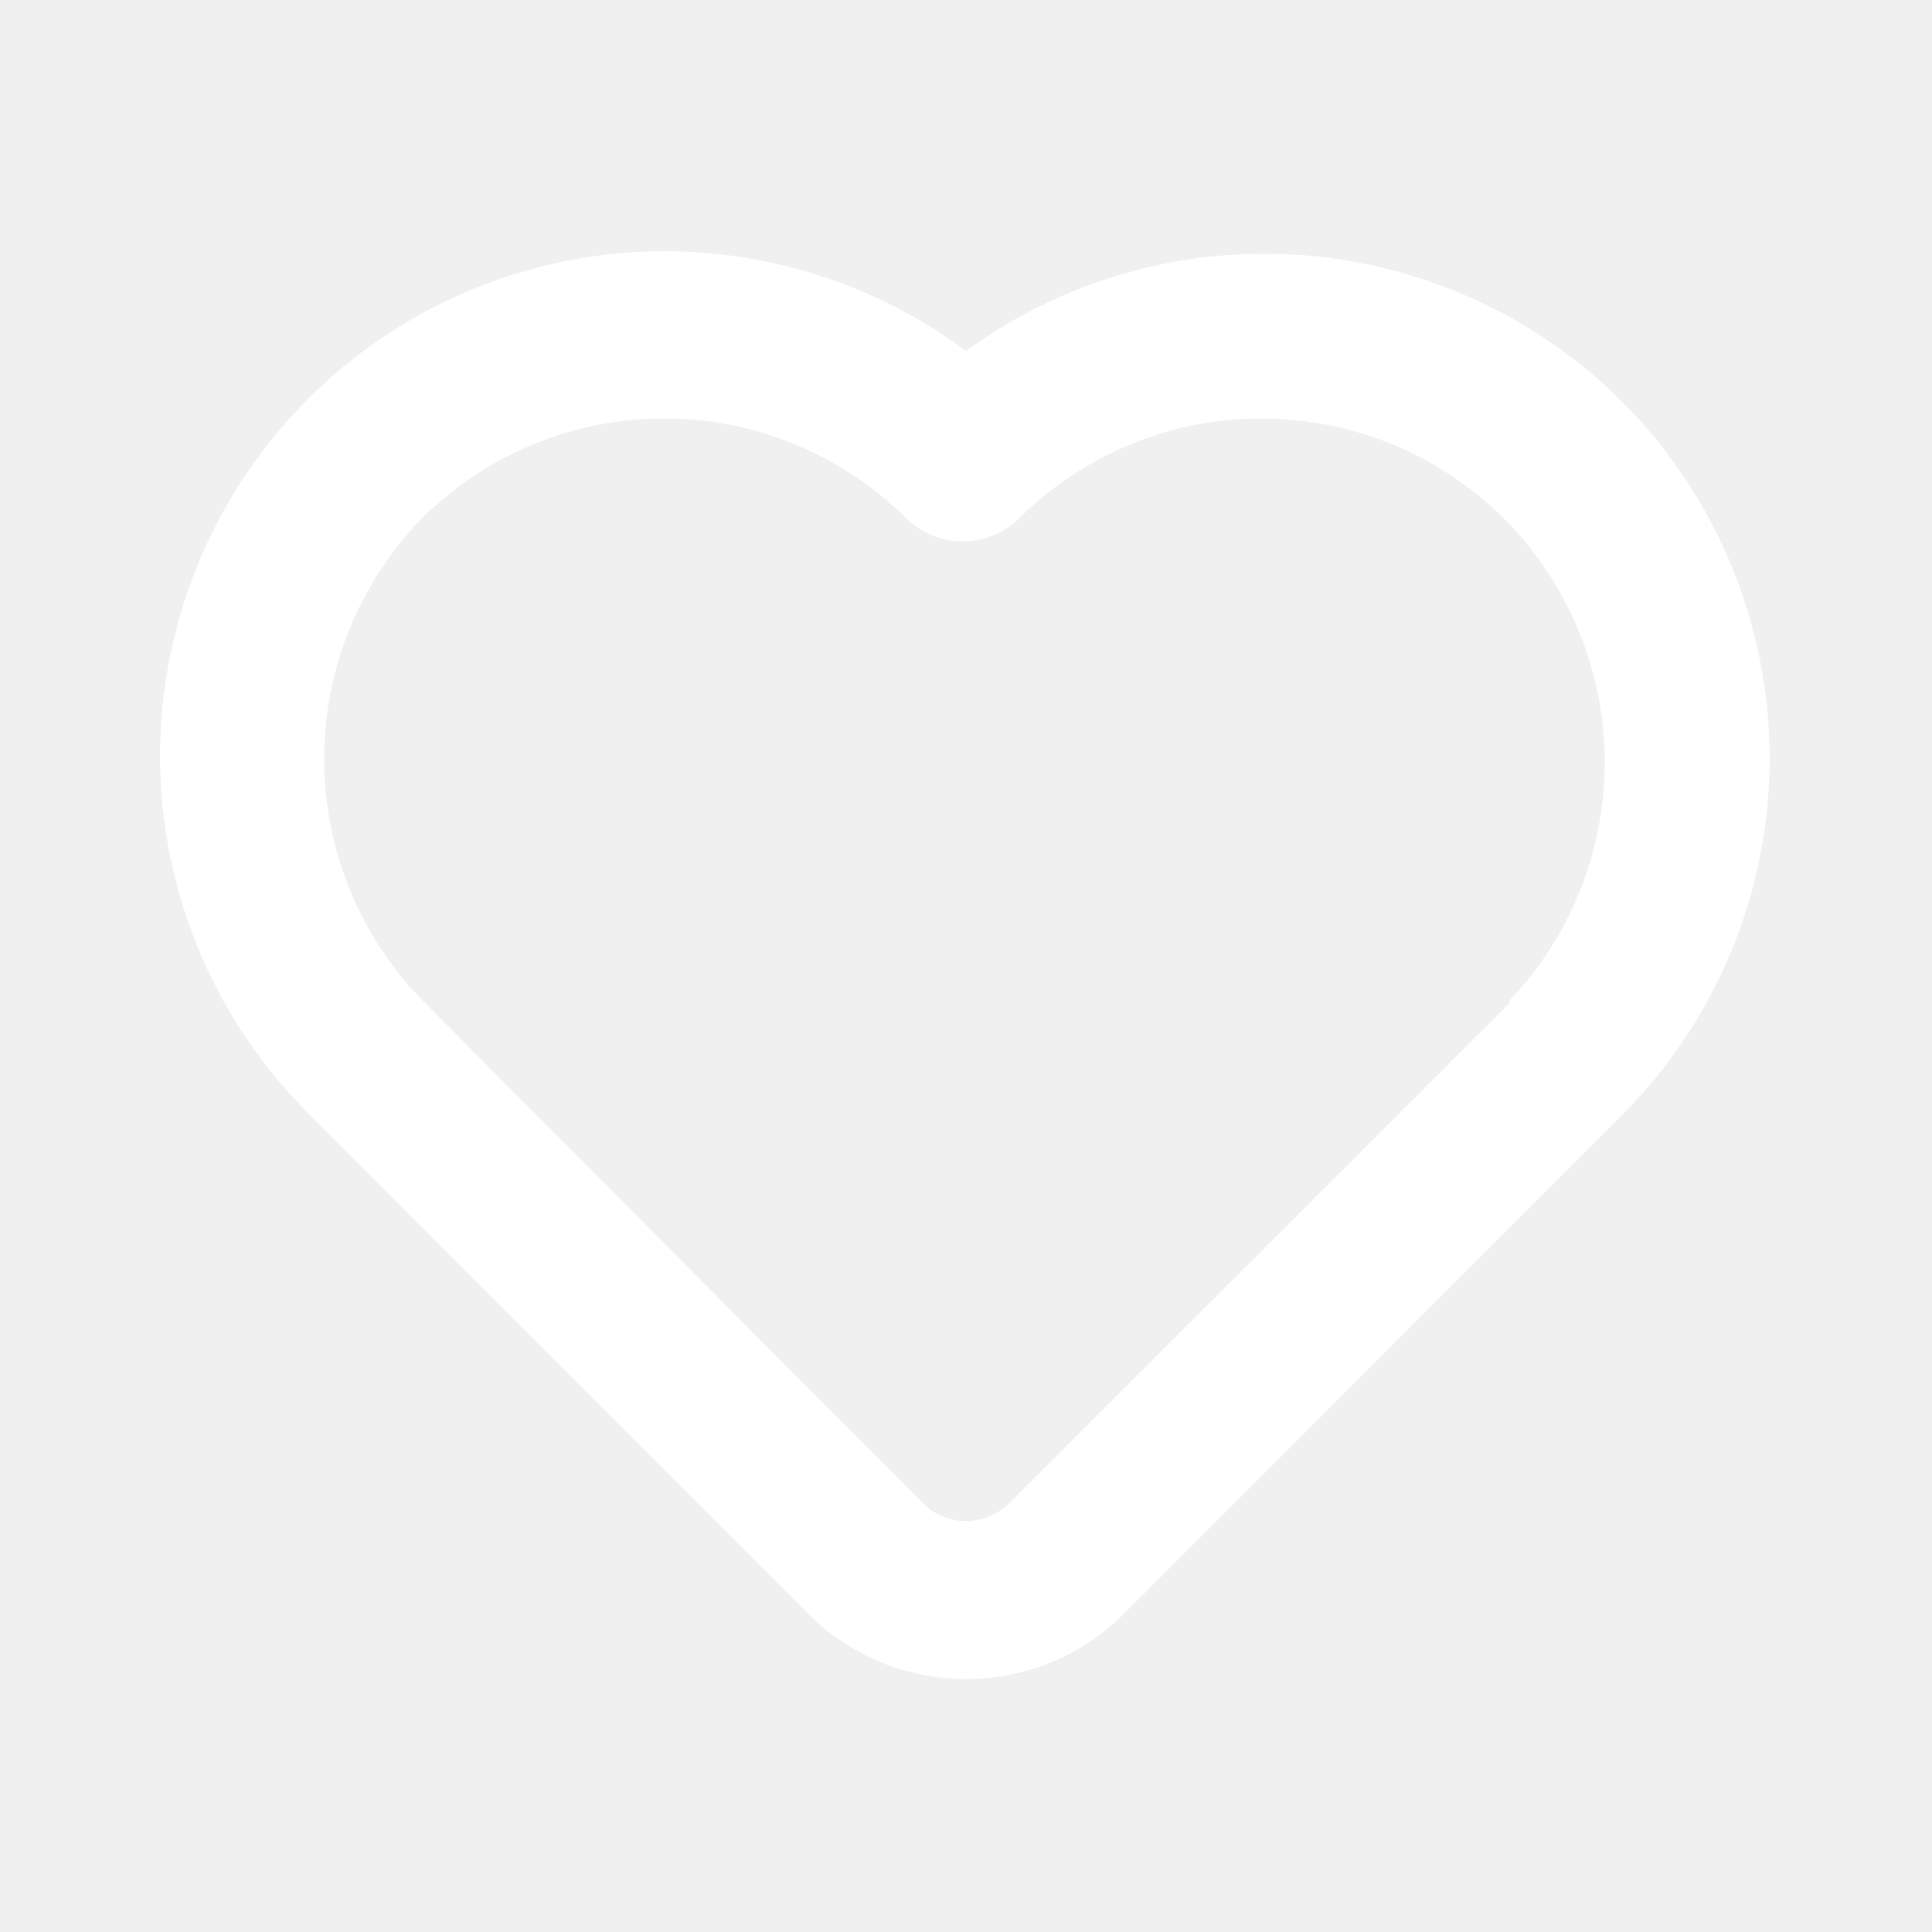
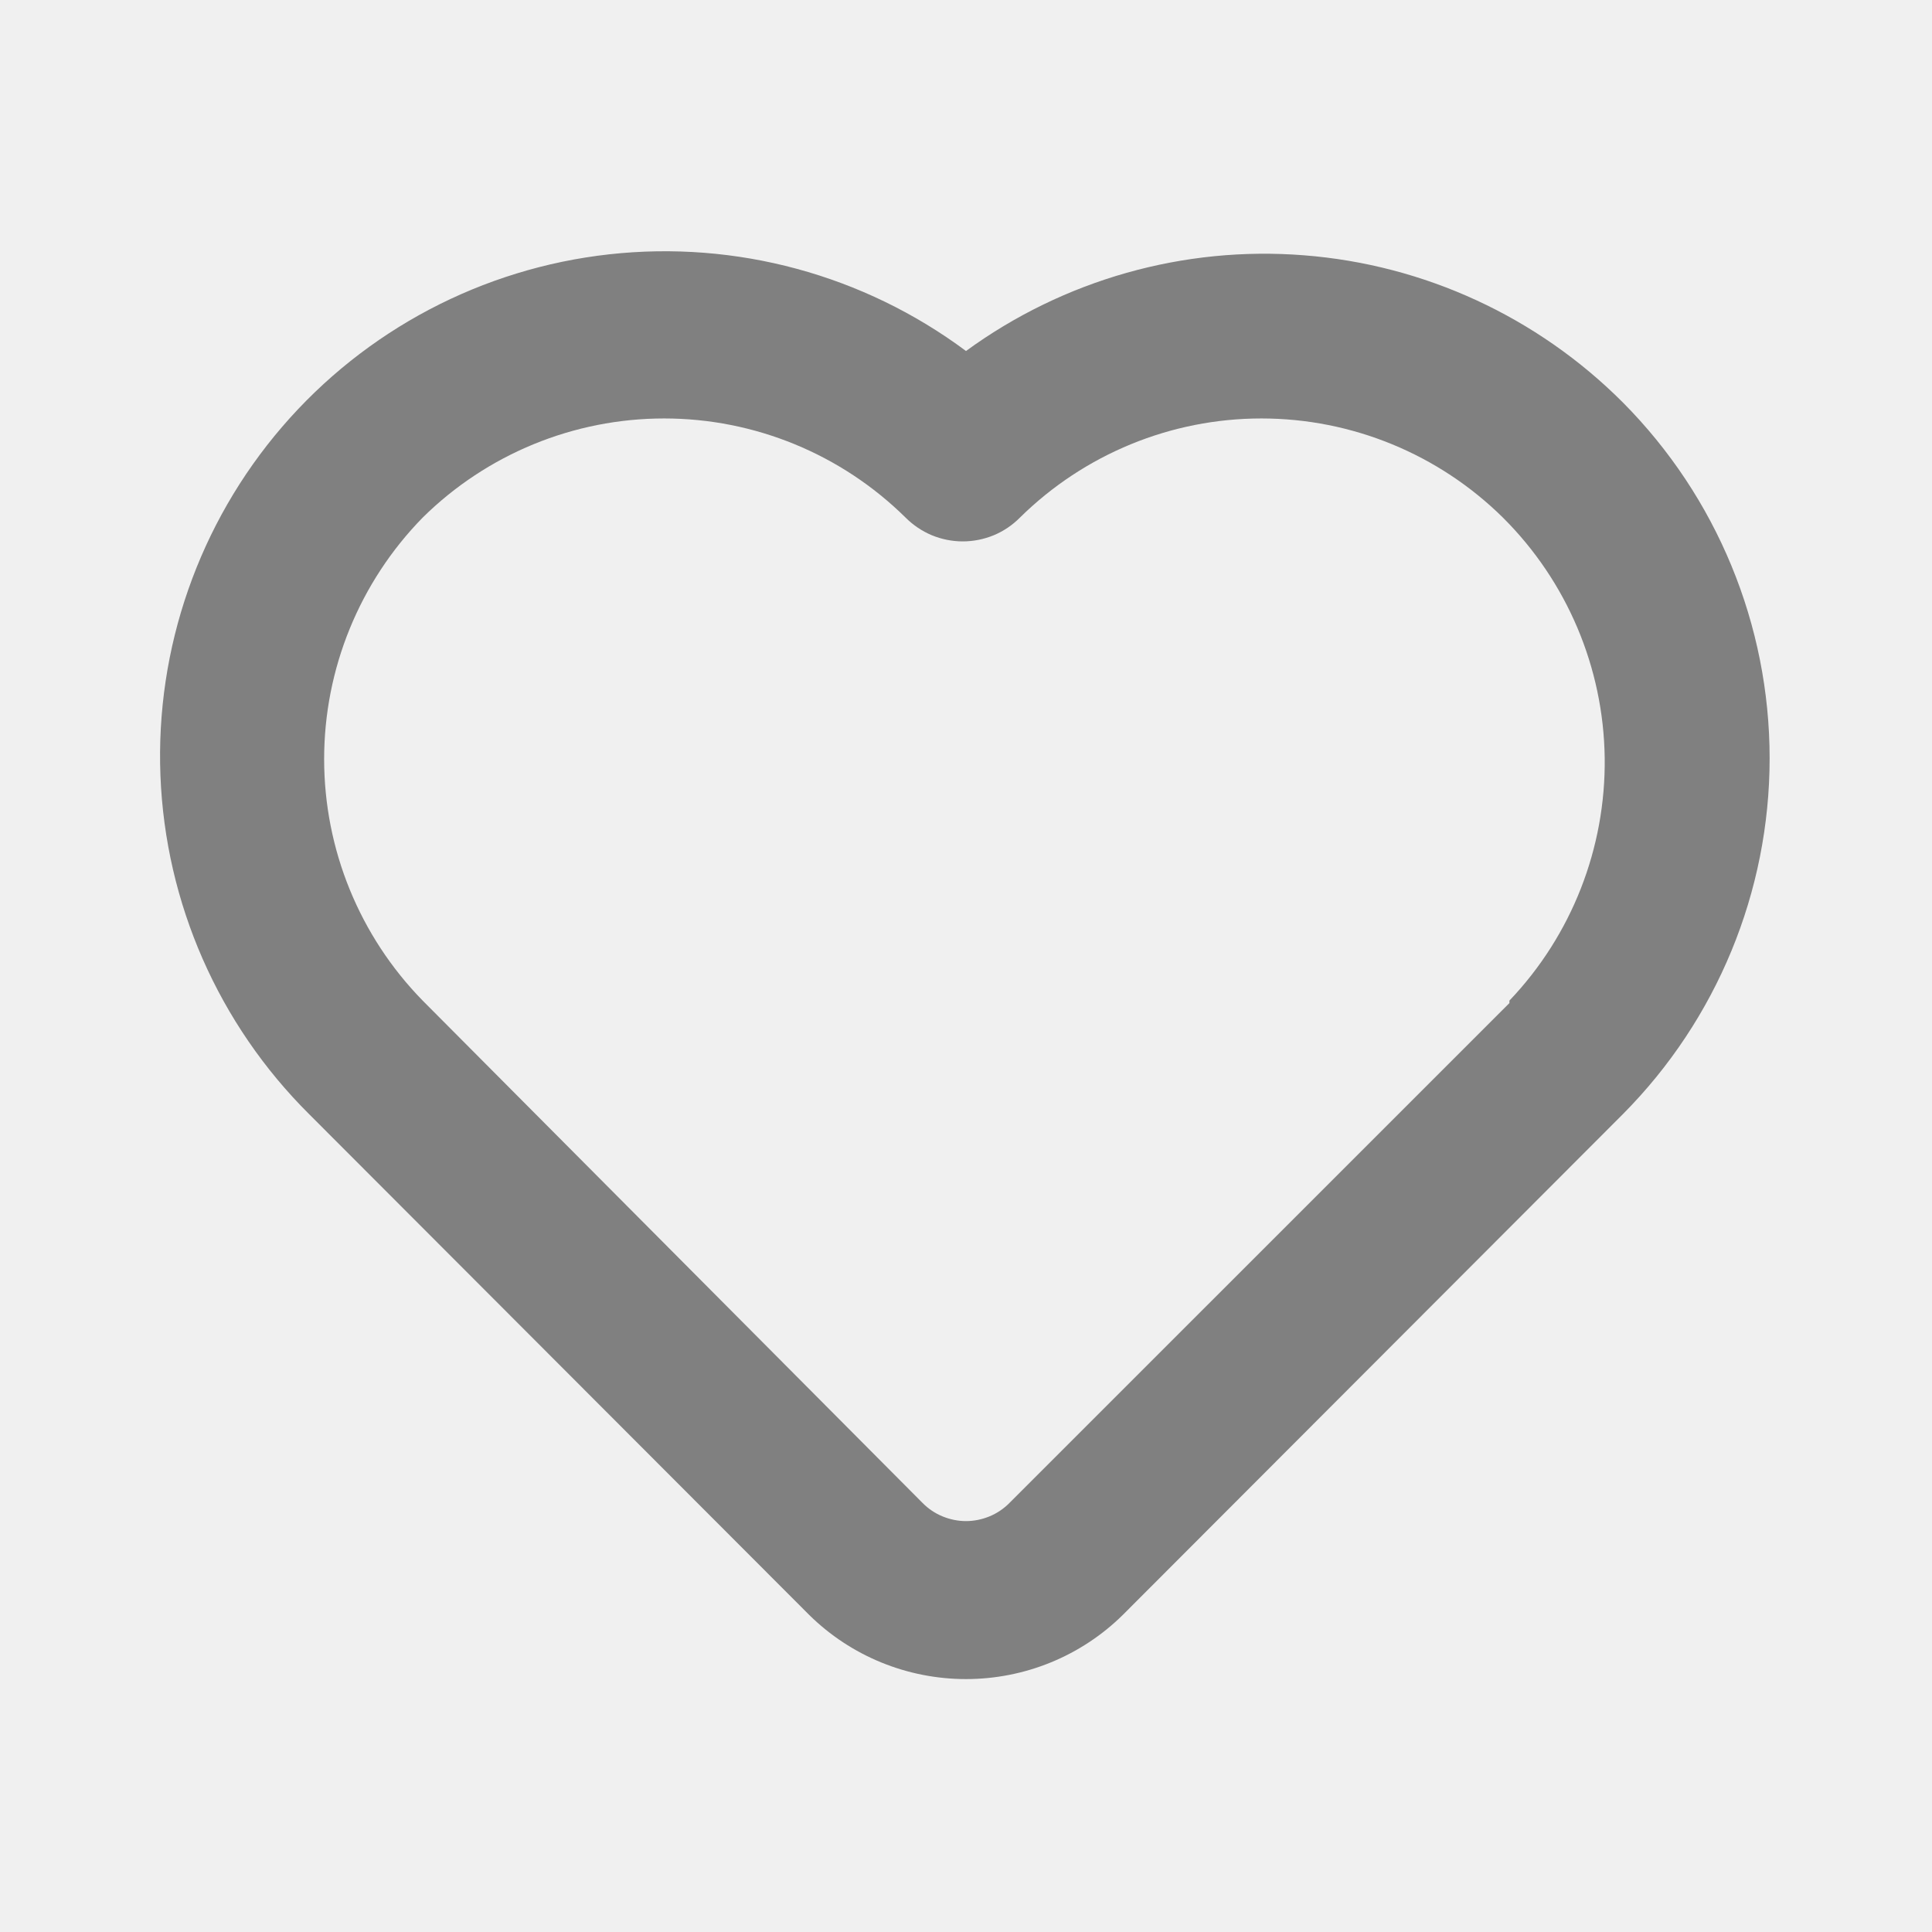
<svg xmlns="http://www.w3.org/2000/svg" width="22" height="22" viewBox="0 0 22 22" fill="none">
-   <path d="M18.48 4.583C17.508 3.609 16.22 3.014 14.848 2.907C13.477 2.799 12.112 3.186 11 3.997C9.834 3.129 8.382 2.736 6.937 2.896C5.493 3.056 4.162 3.757 3.214 4.859C2.266 5.961 1.77 7.381 1.827 8.833C1.884 10.286 2.489 11.662 3.52 12.687L9.213 18.388C9.689 18.858 10.331 19.12 11 19.12C11.669 19.12 12.311 18.858 12.787 18.388L18.48 12.687C19.55 11.61 20.151 10.153 20.151 8.635C20.151 7.117 19.55 5.66 18.48 4.583ZM17.188 11.422L11.495 17.114C11.43 17.18 11.353 17.232 11.268 17.267C11.183 17.302 11.092 17.321 11 17.321C10.908 17.321 10.817 17.302 10.732 17.267C10.647 17.232 10.57 17.18 10.505 17.114L4.813 11.394C4.094 10.659 3.691 9.672 3.691 8.644C3.691 7.616 4.094 6.629 4.813 5.894C5.545 5.171 6.533 4.765 7.563 4.765C8.592 4.765 9.58 5.171 10.312 5.894C10.398 5.98 10.499 6.048 10.611 6.095C10.723 6.141 10.842 6.165 10.963 6.165C11.084 6.165 11.204 6.141 11.316 6.095C11.428 6.048 11.529 5.98 11.614 5.894C12.347 5.171 13.335 4.765 14.364 4.765C15.394 4.765 16.382 5.171 17.114 5.894C17.843 6.619 18.259 7.601 18.273 8.629C18.286 9.657 17.897 10.65 17.188 11.394V11.422Z" fill="#fff" />
+   <path d="M18.48 4.583C17.508 3.609 16.22 3.014 14.848 2.907C13.477 2.799 12.112 3.186 11 3.997C9.834 3.129 8.382 2.736 6.937 2.896C5.493 3.056 4.162 3.757 3.214 4.859C2.266 5.961 1.77 7.381 1.827 8.833C1.884 10.286 2.489 11.662 3.52 12.687L9.213 18.388C9.689 18.858 10.331 19.12 11 19.12C11.669 19.12 12.311 18.858 12.787 18.388L18.48 12.687C19.55 11.61 20.151 10.153 20.151 8.635C20.151 7.117 19.55 5.66 18.48 4.583ZM17.188 11.422L11.495 17.114C11.43 17.18 11.353 17.232 11.268 17.267C11.183 17.302 11.092 17.321 11 17.321C10.908 17.321 10.817 17.302 10.732 17.267C10.647 17.232 10.57 17.18 10.505 17.114L4.813 11.394C4.094 10.659 3.691 9.672 3.691 8.644C3.691 7.616 4.094 6.629 4.813 5.894C5.545 5.171 6.533 4.765 7.563 4.765C8.592 4.765 9.58 5.171 10.312 5.894C10.398 5.98 10.499 6.048 10.611 6.095C10.723 6.141 10.842 6.165 10.963 6.165C11.084 6.165 11.204 6.141 11.316 6.095C11.428 6.048 11.529 5.98 11.614 5.894C12.347 5.171 13.335 4.765 14.364 4.765C15.394 4.765 16.382 5.171 17.114 5.894C17.843 6.619 18.259 7.601 18.273 8.629C18.286 9.657 17.897 10.65 17.188 11.394V11.422Z" fill="grey" />
</svg>
